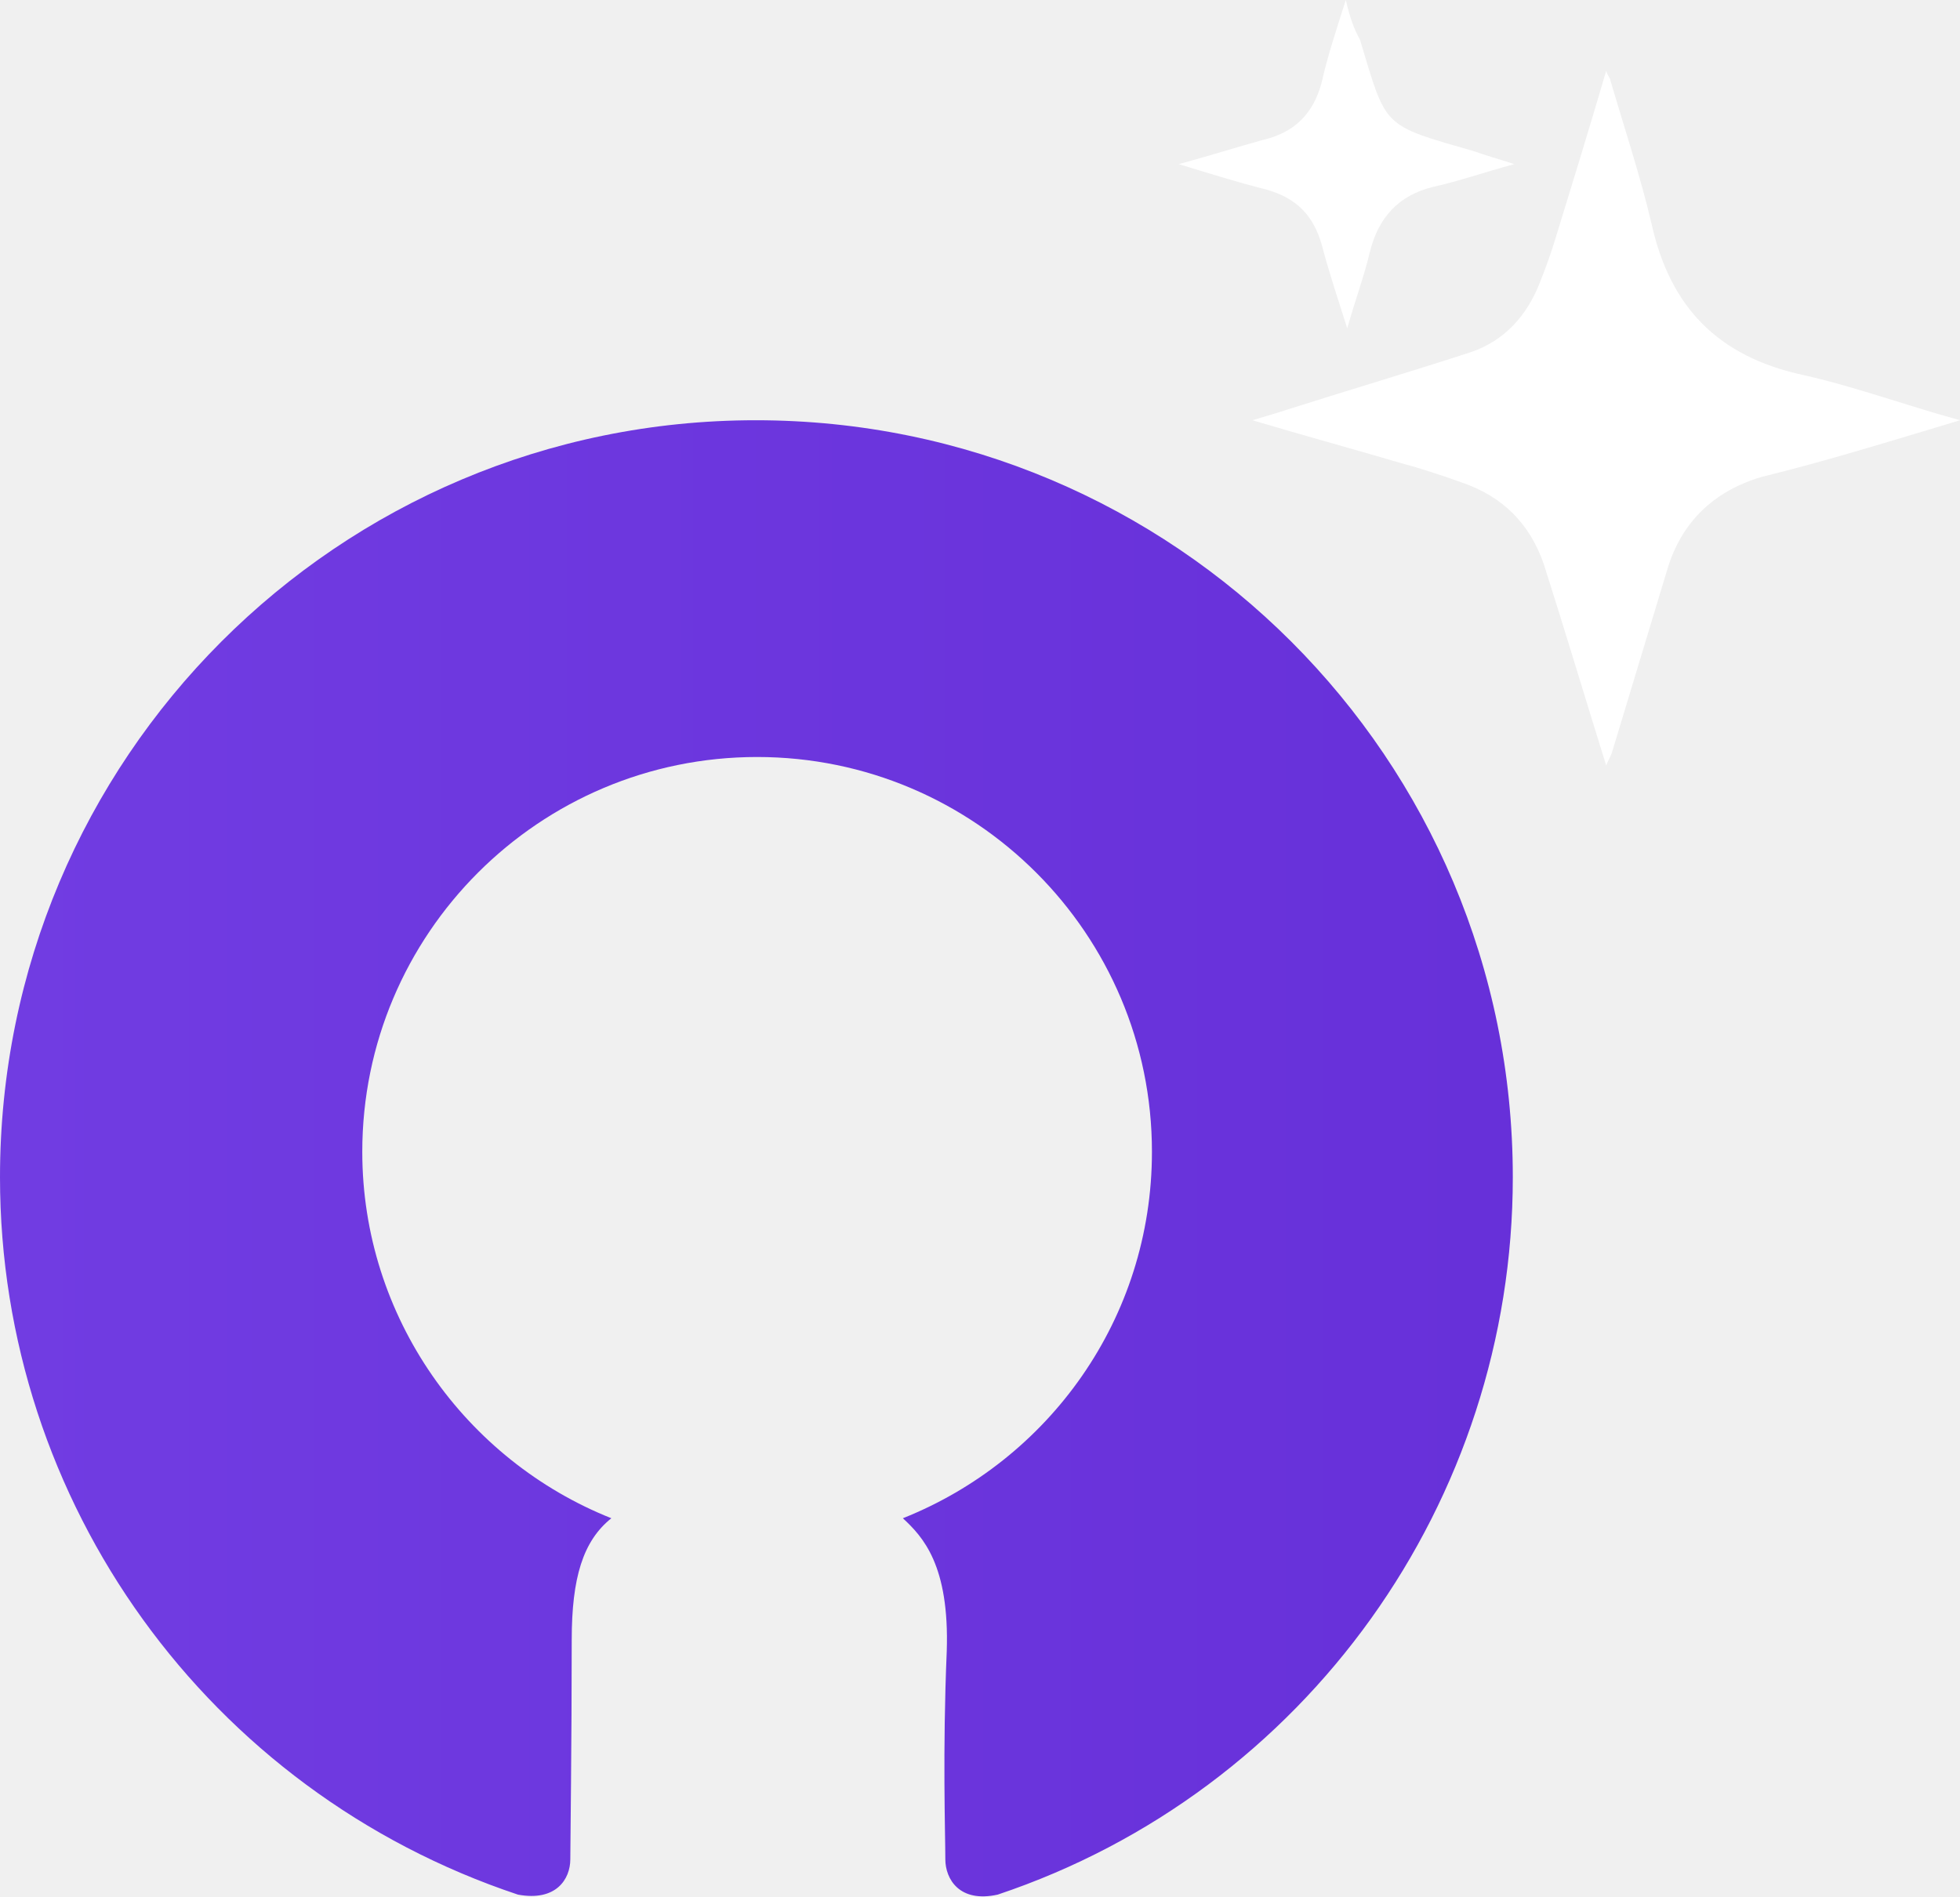
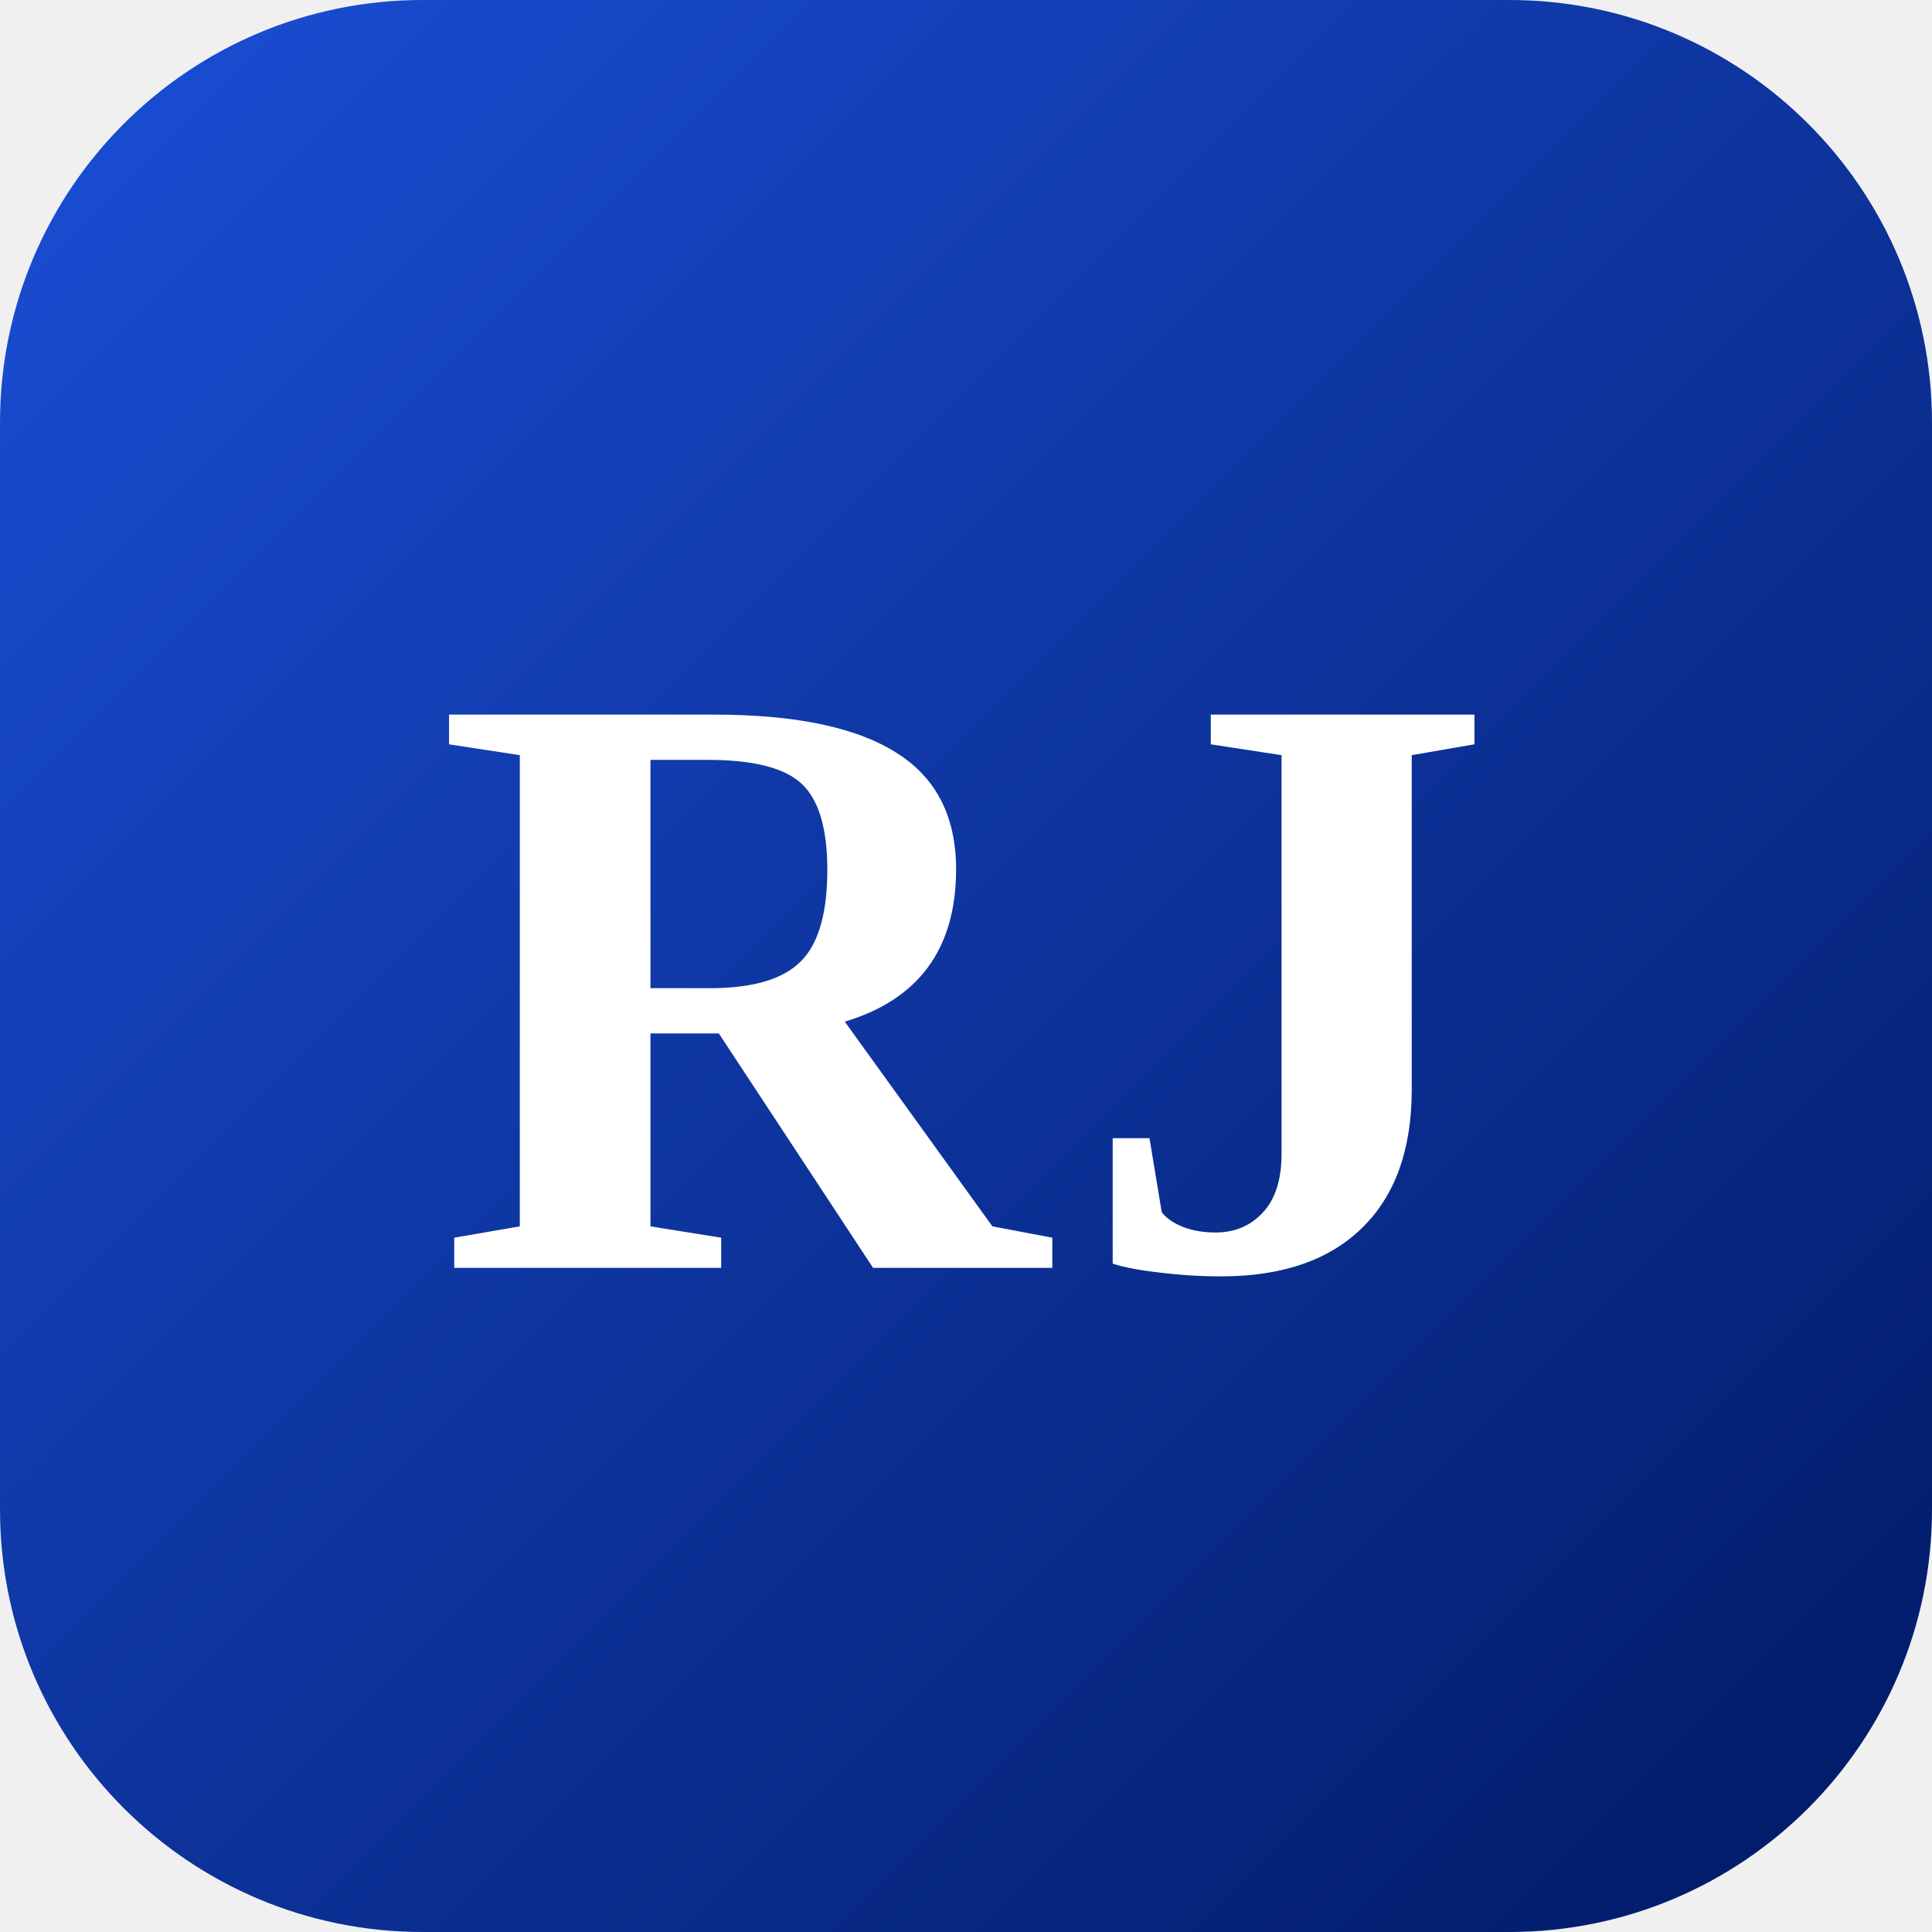
- <svg xmlns="http://www.w3.org/2000/svg" version="1.1" x="0px" y="0px" style="enable-background:new 0 0 485.5 142;" xml:space="preserve" viewBox="3 4 138.5 134.02">
-   <style type="text/css">
- 	.st0{display:none;}
- 	.st1{display:inline;fill:#080B13;}
- 	.st2{enable-background:new    ;}
- 	.st3{fill:#FFFFFF;}
- 	.st4{fill:url(#SVGID_1_);}
- </style>
-   <g class="st2">
-     <g>
-       <path class="st3" d="M141.5,33.7c-4-1.1-7.5-2.4-11.1-3.2c-6-1.3-9.4-4.8-10.7-10.7c-0.8-3.4-1.9-6.7-2.9-10.1    c0-0.2-0.2-0.3-0.3-0.7c-1.2,4.1-2.4,8-3.6,11.9c-0.3,1-0.7,2.1-1.1,3.1c-0.9,2.3-2.5,4.1-4.9,4.9c-4.3,1.4-8.7,2.7-13.1,4.1    c-0.6,0.2-1.3,0.4-2.3,0.7c3.7,1.1,7,2,10.4,3c1.5,0.4,3,0.9,4.4,1.4c2.9,1,4.8,2.9,5.8,5.8c1.5,4.7,2.9,9.4,4.4,14.2    c0.1-0.3,0.3-0.6,0.4-0.9c1.3-4.3,2.6-8.6,3.9-12.9c1-3.4,3.3-5.6,6.7-6.6C132,36.6,136.5,35.2,141.5,33.7z" />
-       <path class="st3" d="M98.1,4c-0.7,2.2-1.3,4-1.7,5.8c-0.6,2.3-2,3.6-4.2,4.1c-1.8,0.5-3.7,1.1-5.9,1.7c2.3,0.7,4.2,1.3,6.2,1.8    c2.1,0.6,3.3,1.8,3.9,3.9c0.5,1.9,1.1,3.7,1.8,5.9c0.6-2.1,1.2-3.7,1.6-5.4c0.6-2.4,2-4,4.5-4.6c1.8-0.4,3.5-1,5.7-1.6    c-1.2-0.4-2-0.6-2.8-0.9c-6.6-1.9-6.2-1.6-8.1-7.9C98.7,6.1,98.4,5.3,98.1,4z" />
-     </g>
-     <g id="Vector_Smart_Object_xA0_Image_00000107568830299365483660000013795074849348738710_">
-       <linearGradient id="SVGID_1_" gradientUnits="userSpaceOnUse" x1="2.959" y1="85.854" x2="109.873" y2="85.854">
-         <stop offset="0" style="stop-color:#713CE2" />
-         <stop offset="1" style="stop-color:#6730D9" />
-       </linearGradient>
-       <path class="st4" d="M56.4,33.7C26.9,33.7,3,57.6,3,87.2c0,23,14.7,43.4,36.6,50.7c2.7,0.5,3.7-1.1,3.7-2.5    c0-0.8,0.1-8.4,0.1-15.5c0-4.4,0.8-7,2.8-8.6c-10.3-4.1-17.6-14.2-17.6-25.9c0-15.4,12.5-27.9,27.9-27.9    c15.4,0,27.9,12.5,27.9,27.9c0,11.8-7.3,21.8-17.6,25.9c1.4,1.3,3.3,3.3,3.1,9.4c-0.3,7.1-0.1,12.9-0.1,14.7c0,1.4,1,3.1,3.7,2.5    c21.8-7.3,36.4-27.8,36.4-50.7C109.9,57.6,86,33.7,56.4,33.7z" />
-     </g>
-   </g>
+ <svg xmlns="http://www.w3.org/2000/svg" viewBox="0 0 64 64" width="64" height="64" role="img" aria-label="RJ Business Solutions">
+   <defs>
+     <linearGradient id="rjPublicMark" x1="0%" y1="0%" x2="100%" y2="100%">
+       <stop offset="0%" stop-color="#1B4FD8" />
+       <stop offset="100%" stop-color="#001963" />
+     </linearGradient>
+   </defs>
+   <rect width="64" height="64" rx="14" fill="url(#rjPublicMark)" />
+   <text x="32" y="42" text-anchor="middle" font-family="Georgia, 'Times New Roman', serif" font-size="28" font-weight="700" fill="#FFFFFF" letter-spacing="1">RJ</text>
</svg>
